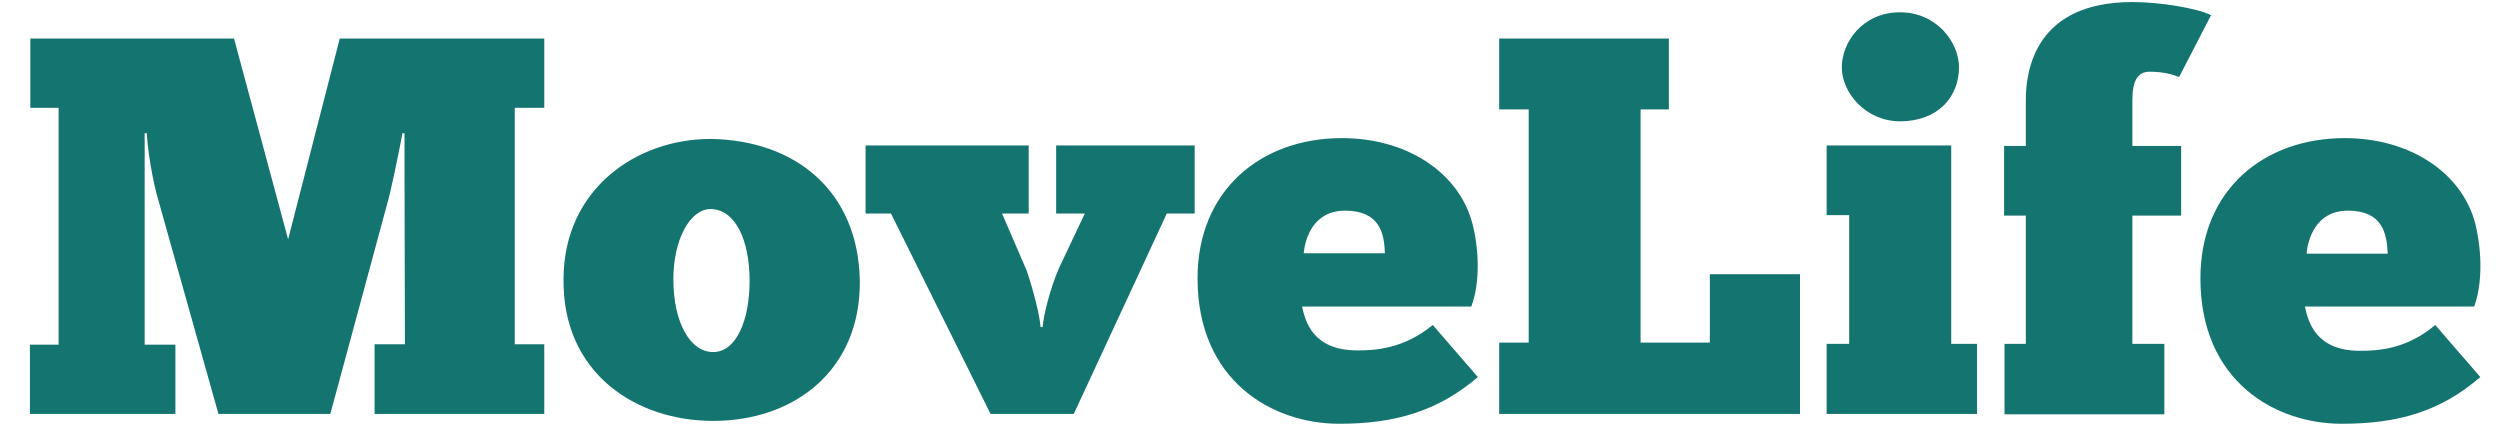
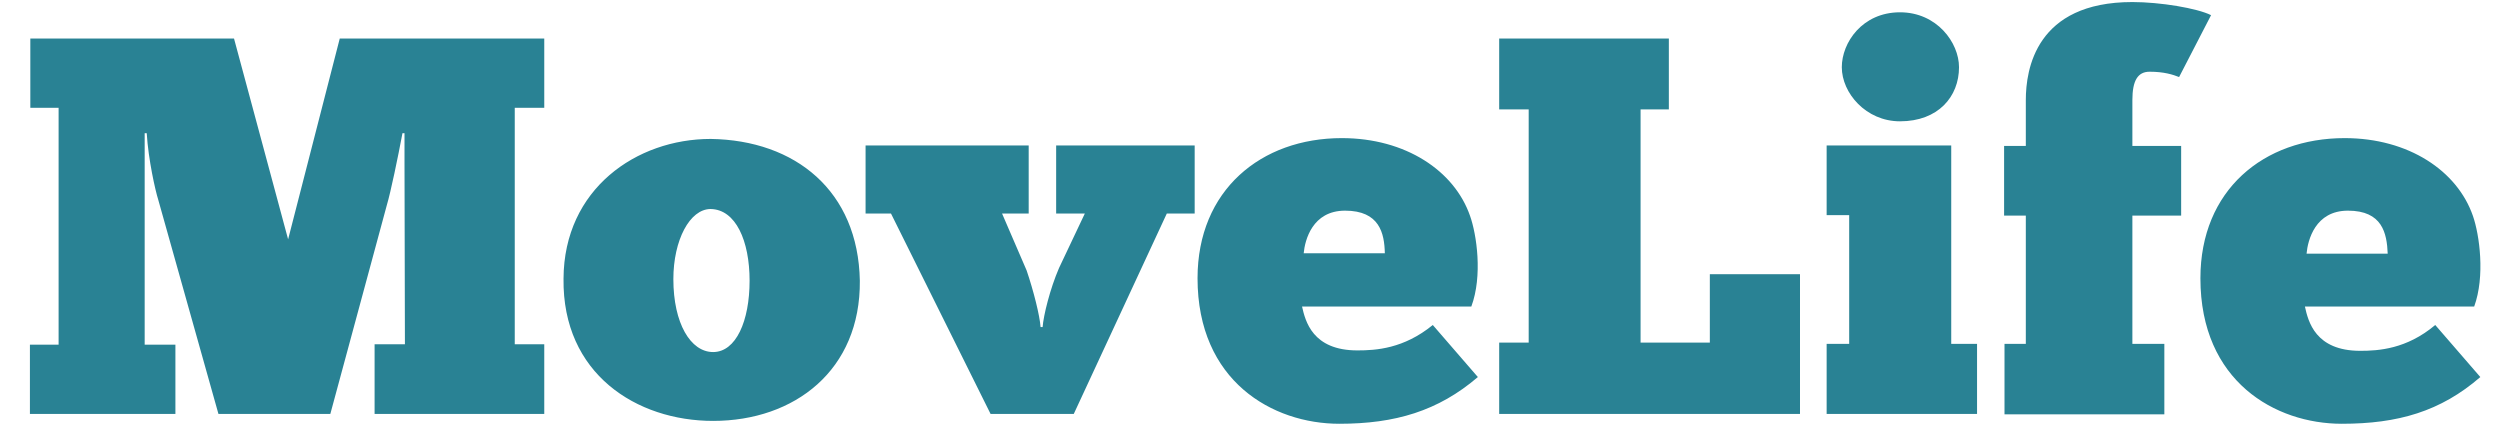
<svg xmlns="http://www.w3.org/2000/svg" version="1.2" viewBox="0 0 610 107" width="610" height="107">
  <style>
- 		.s0 { fill: #14746F } 
+ 		.s0 { fill: #298294 } 
	</style>
  <g id="Layer">
    <path id="Layer" class="s0" d="m-232.5 64.7c0 10.9 1.9 21.6 5.5 31.2-3.6-0.6-7.1-1.6-11-2.9-12.6-4.5-26.8-13.2-37.7-30.3-11.6-7.7-16.1-12.9-16.5-13.2l-0.3-0.3v-0.7c0-0.3-0.3-8.7 1-14.5 1.9-8.4 4.8-15.5 8.7-20.9 4.8-6.8 11.3-12.9 15.1-15.5 1.7-1.3 4.2-2.9 6.8-4.8 2.9-2.3 6.5-4.6 9.4-6.8 5.4-3.9 9.3-9 10.6-11 1.3-1.6 2.3-4.2 3.6-6.8v-0.3c1.2-2.6 2.2-5.1 6.1-6.4 3.8-1.6 7.4 0 8 0.3l29.1 10.3c1.2 0.7 1.6 1.9 1.9 2.9 0.6 1.6-0.7 3.2-0.7 3.6l-4.5 12.9c0 0.3-0.6 2.2-2.2 2.9-1.6 0.6-3.2 0-3.2 0 1.6-4.6 3.5-10 5.4-14.9 0 0 0.7-1.6 0-2.9-0.3-0.9-1.3 2.3-1.3 2.3-1.2 3.5-5.1 14.5-6.4 17.4-1.9 1.6-4.8 0.6-4.8 0.6 1.6-4.5 3.5-9.6 5.1-14.1 0 0 0.7-2 0-3.6-0.3-1-1.3 2.9-1.3 2.9-1.3 3.2-4.8 13.6-5.8 16.5-1.3 1.9-4.2 1.2-4.2 0.9l-10.6-3.8c-0.3 0-1.9-0.7-2.3-2.6-0.3-2 1.6-7.8 2.3-8.7 1 0.3 10 3.8 10 3.8l-0.3 1.6c0 0.4 0.3 1.3 0.9 1.3 0.4 0 1.3 0.4 1.3 0l2-5.4c0-0.4-0.7-1-1-1-0.3 0-1.3 0-1.3 0.3l-0.6 1.9c-1.3-0.3-2.3-0.9-3.6-1.2-4.5-1.7-7.4-3.3-8.1-3.3-0.3 0.7-2.5 6.5-2.9 9.7 0 0-0.9 2.3-0.9 2.9-0.7 2.3-1.6 6.5-2.3 10.3-0.6 2.9-1.3 5.8-1.9 8.1-1 3.5-2.9 8.7-4.9 12.6-2.2 0.9-5.4 2.5-8 5.1-0.3 0.3-0.3 1-0.3 1.3 0.3 0.3 0.9 0.3 1.2 0.3 3.6-3.5 10-5.8 10.4-5.8 3.8-0.9 8.7-0.9 13.5 1 3.2 1.3 5.8 2.6 7.7 4.5-10.6 7.4-16.7 19.4-16.7 32.3z" />
    <path id="Layer" class="s0" d="m-89 35.3c-11-6.1-24.5-5.2-37.1 2.9-11.3 7.1-20.3 18.1-20.6 18.1l-2.6 3.2-2.6-3.2c0 0-9-11-20.3-18.1-7.1-4.5-14.5-6.8-21.6-6.8q-8.2 0-15.5 3.9c-10.6 5.8-16.8 16.8-16.8 29.4 0 60.3 65.5 100.9 76.5 107.3 11.2-6.7 76.7-49 76.7-107.3 0.6-12.6-5.5-23.6-16.1-29.4z" />
    <path id="Layer" class="s0" d="m-2.3 48.8v0.7l-0.3 0.3c-0.3 0.3-4.5 5.5-16.5 13.2-10.9 17.1-25.1 25.8-37.7 30.3-5.1 2-10.3 2.9-14.5 3.6 3.6-10 5.8-20.6 5.8-31.9 0-12.3-5.1-23.6-14.2-31 2.3-2.2 5.2-4.5 9.4-6.1 4.8-1.9 9.3-1.9 13.5-1 1.6 0.3 6.5 2.3 10 5.8 0.3 0.4 0.7 0.4 0.7 0.4 0 0 0.3 0 0.3-0.4q0.5-0.5 0-0.9c-2.6-2.6-5.8-4.2-8.1-5.2-1.9-3.9-3.9-9-4.8-12.6-0.7-2.2-1.3-5.1-2-8-0.9-3.9-1.6-8.1-2.2-10.4-0.3-0.6-1-2.9-1-2.9-0.3-3.2-2.6-9-2.9-9.6-0.6 0.3-3.5 1.9-8 3.2-1.3 0.3-2.3 0.6-3.6 1.3l-0.6-1.9c0-0.4-1-0.4-1.3-0.4-0.3 0-1 0.7-1 1l1.9 5.5c0 0.3 1 0.3 1.3 0.3 0.4 0 1-0.6 1-1.3l-1-1.9c0 0 8.4-2.6 10.4-3.9 0.3 1 2.2 7.1 1.9 8.7-0.3 1.6-1.9 2.3-2.3 2.6l-10.6 3.9c-0.3 0-2.9 0.6-4.2-1-1-2.9-4.5-12.9-5.8-16.5 0 0-1-3.8-1.3-2.9-0.6 1.7 0 3.3 0 3.6 1.6 4.2 3.5 9.3 5.2 14.2 0 0-2.6 1.3-4.9-0.7-0.9-3.2-5.1-13.8-6.4-17.4 0 0-1-3.2-1.3-2.2-0.7 1.6 0 2.9 0 2.9 1.6 4.8 3.9 10.3 5.5 14.8 0 0-3.9 1-5.5-2.9l-4.5-12.9c-2-5.2 2.2-7.1 2.2-7.1l27.8-9.7c0.6-0.3 4.2-1.9 8-0.3 3.9 1.6 4.9 3.9 6.1 6.5v0.3c1.3 2.6 2.3 5.1 3.6 6.8 1.3 1.6 5.2 7 10.6 10.9q4.9 3.4 9.7 6.8c2.6 1.9 5.2 3.5 6.8 4.8 3.8 2.6 10.3 9.1 15.1 15.5 3.9 5.5 6.8 12.3 8.7 21 1.3 5.4 1 13.5 1 14.1z" />
    <path id="MoveLife" class="s0" aria-label="MoveLife" d="m98.7 32.5v7.7l0.1 43.8h-7.4v17h41.4v-17h-7.2v-57.7h7.2v-16.9h-49.9l-12.6 49-13.2-49h-49.7v16.9h6.9v57.8h-7v16.9h35.5v-16.9h-7.5v-51.6h0.5c0.4 6.5 2.1 14 2.8 16.2l14.7 52.3h27.3l13.8-51c0.9-3 2.7-11.6 3.8-17.5zm75.3 70.2c19.9 0 36-12.4 35.8-34.2-0.4-21.9-15.7-34.3-36.4-34.6-18.1 0-35.8 12.2-35.9 34.1-0.3 23.2 17.8 34.7 36.5 34.7zm0-16.8c-5.5 0-9.7-7-9.7-17.8 0-9.5 4-17.1 9.1-17.1 6.1 0.1 9.5 7.7 9.5 17.5 0 9.8-3.3 17.4-8.9 17.4zm79.9-6.1c-0.2-2.8-1.7-8.8-3.4-13.8l-6-13.9h6.5v-16.6h-39.8v16.6h6.2l24.3 48.9h20.3l22.7-48.9h6.8v-16.6h-33.8v16.6h7l-6.3 13.3c-2.2 5.1-3.8 11.6-4 14.4zm95.7-0.5c-7.1 5.8-13.9 6.2-18.4 6.2-11 0-12.7-7.2-13.5-10.7h41.3c2.8-7.5 1.3-17.6-0.3-22.1-3.8-11-15.7-19-31.3-19-19.7 0-35.2 12.7-35.2 34.2 0 25.1 18.3 35.5 34.6 35.5 13.6 0 24.1-3.1 33.8-11.4zm-21.4-27.9c8.4 0 9.6 5.5 9.7 10.4h-19.8c0.3-3.2 2.1-10.4 10.1-10.4zm37.6-24.7h7.2v56.9h-7.2v17.4h73.4v-34.1h-22v16.7h-16.9v-56.9h6.9v-17.3h-41.4zm83.6-10.3c0 6.3 5.9 13.2 14.2 13.2 9.3 0 14.4-6 14.4-13.2 0-6-5.4-13.4-14.4-13.4-9.2 0-14.2 7.4-14.2 13.4zm33 67.5h-6.3v-48.4h-30.4v17h5.5v31.4h-5.5v17.1h36.7zm57.1-80.2c-3.4-1.7-12.4-3.2-19.2-3.2-23.6 0-26 16.5-26 23.9v11.2h-5.3v17h5.3v31.3h-5.2v17.2h39v-17.2h-7.8v-31.3h11.9v-17h-11.9v-11.2c0-4.7 1.3-6.9 4.2-6.9 3.5 0 5.7 0.7 7.2 1.3zm54.7 75.6c-7 5.9-13.9 6.3-18.3 6.3-11 0-12.7-7.2-13.5-10.8h41.3c2.7-7.4 1.3-17.5-0.3-22.1-3.8-11-15.7-19-31.3-19-19.8 0-35.2 12.7-35.2 34.2 0 25.2 18.3 35.5 34.5 35.5 13.7 0 24.1-3 33.8-11.4zm-21.3-27.9c8.4 0 9.5 5.5 9.7 10.5h-19.8c0.3-3.3 2.1-10.5 10.1-10.5z" />
  </g>
</svg>
